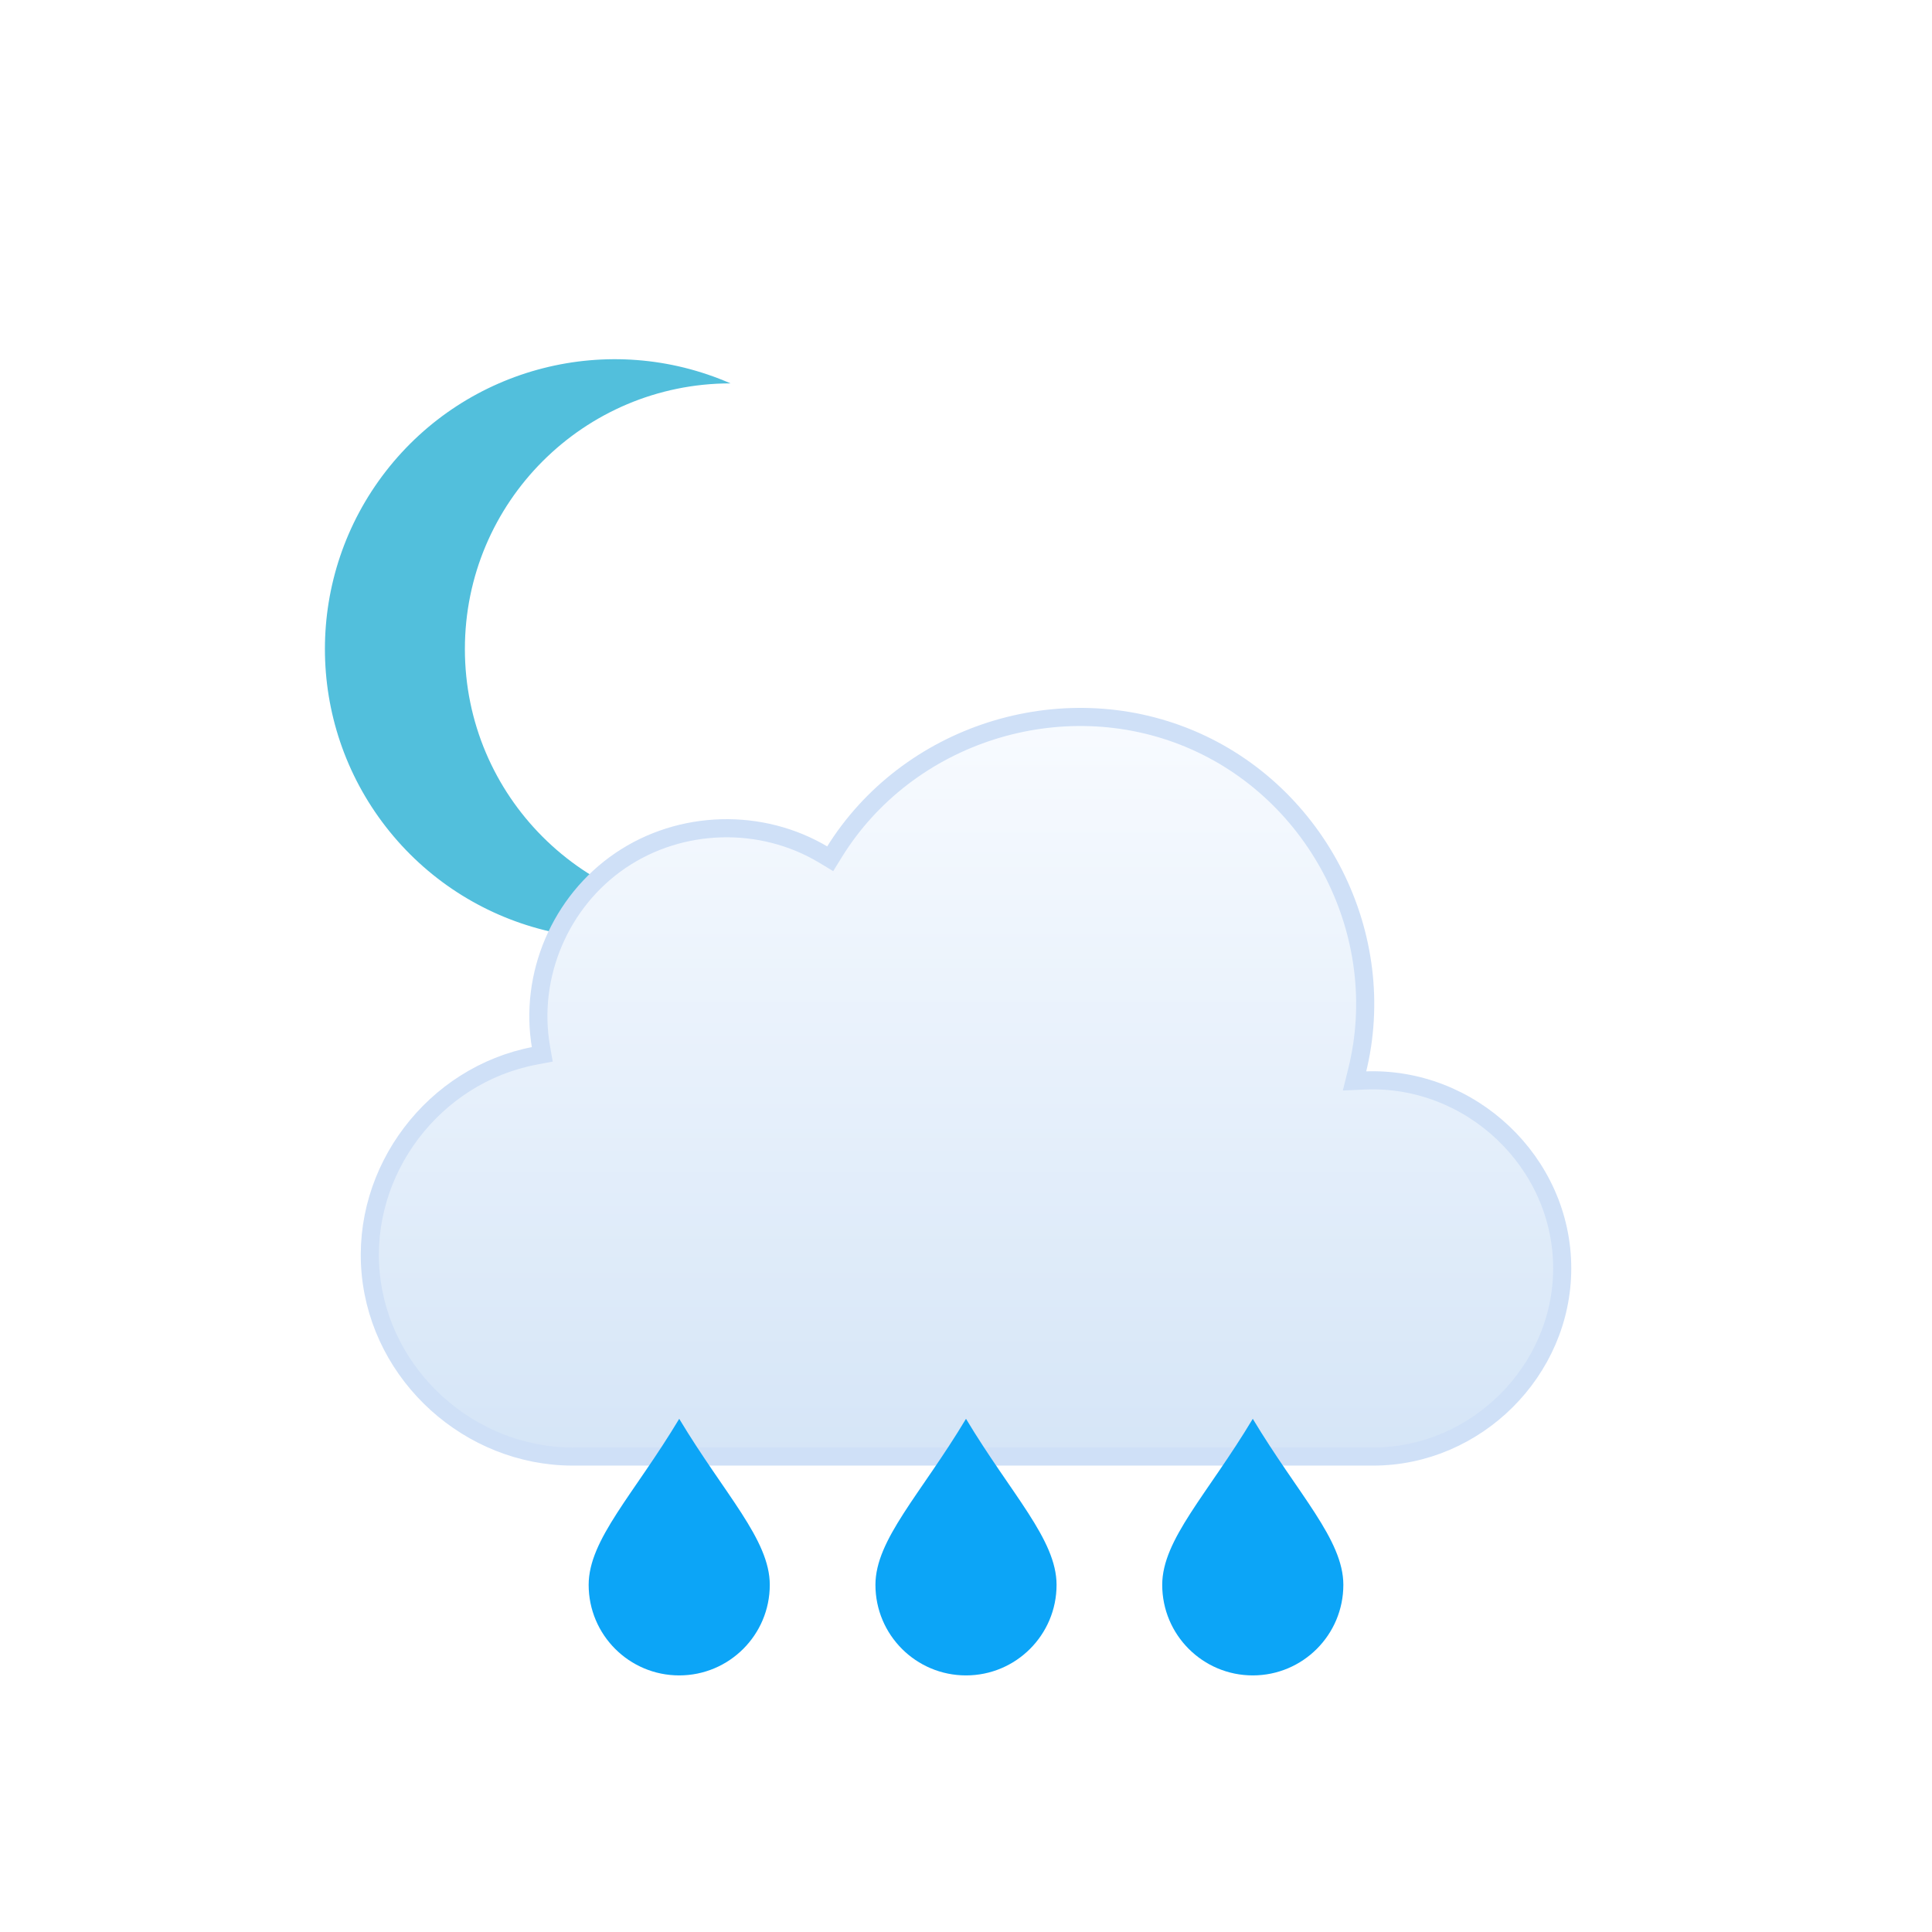
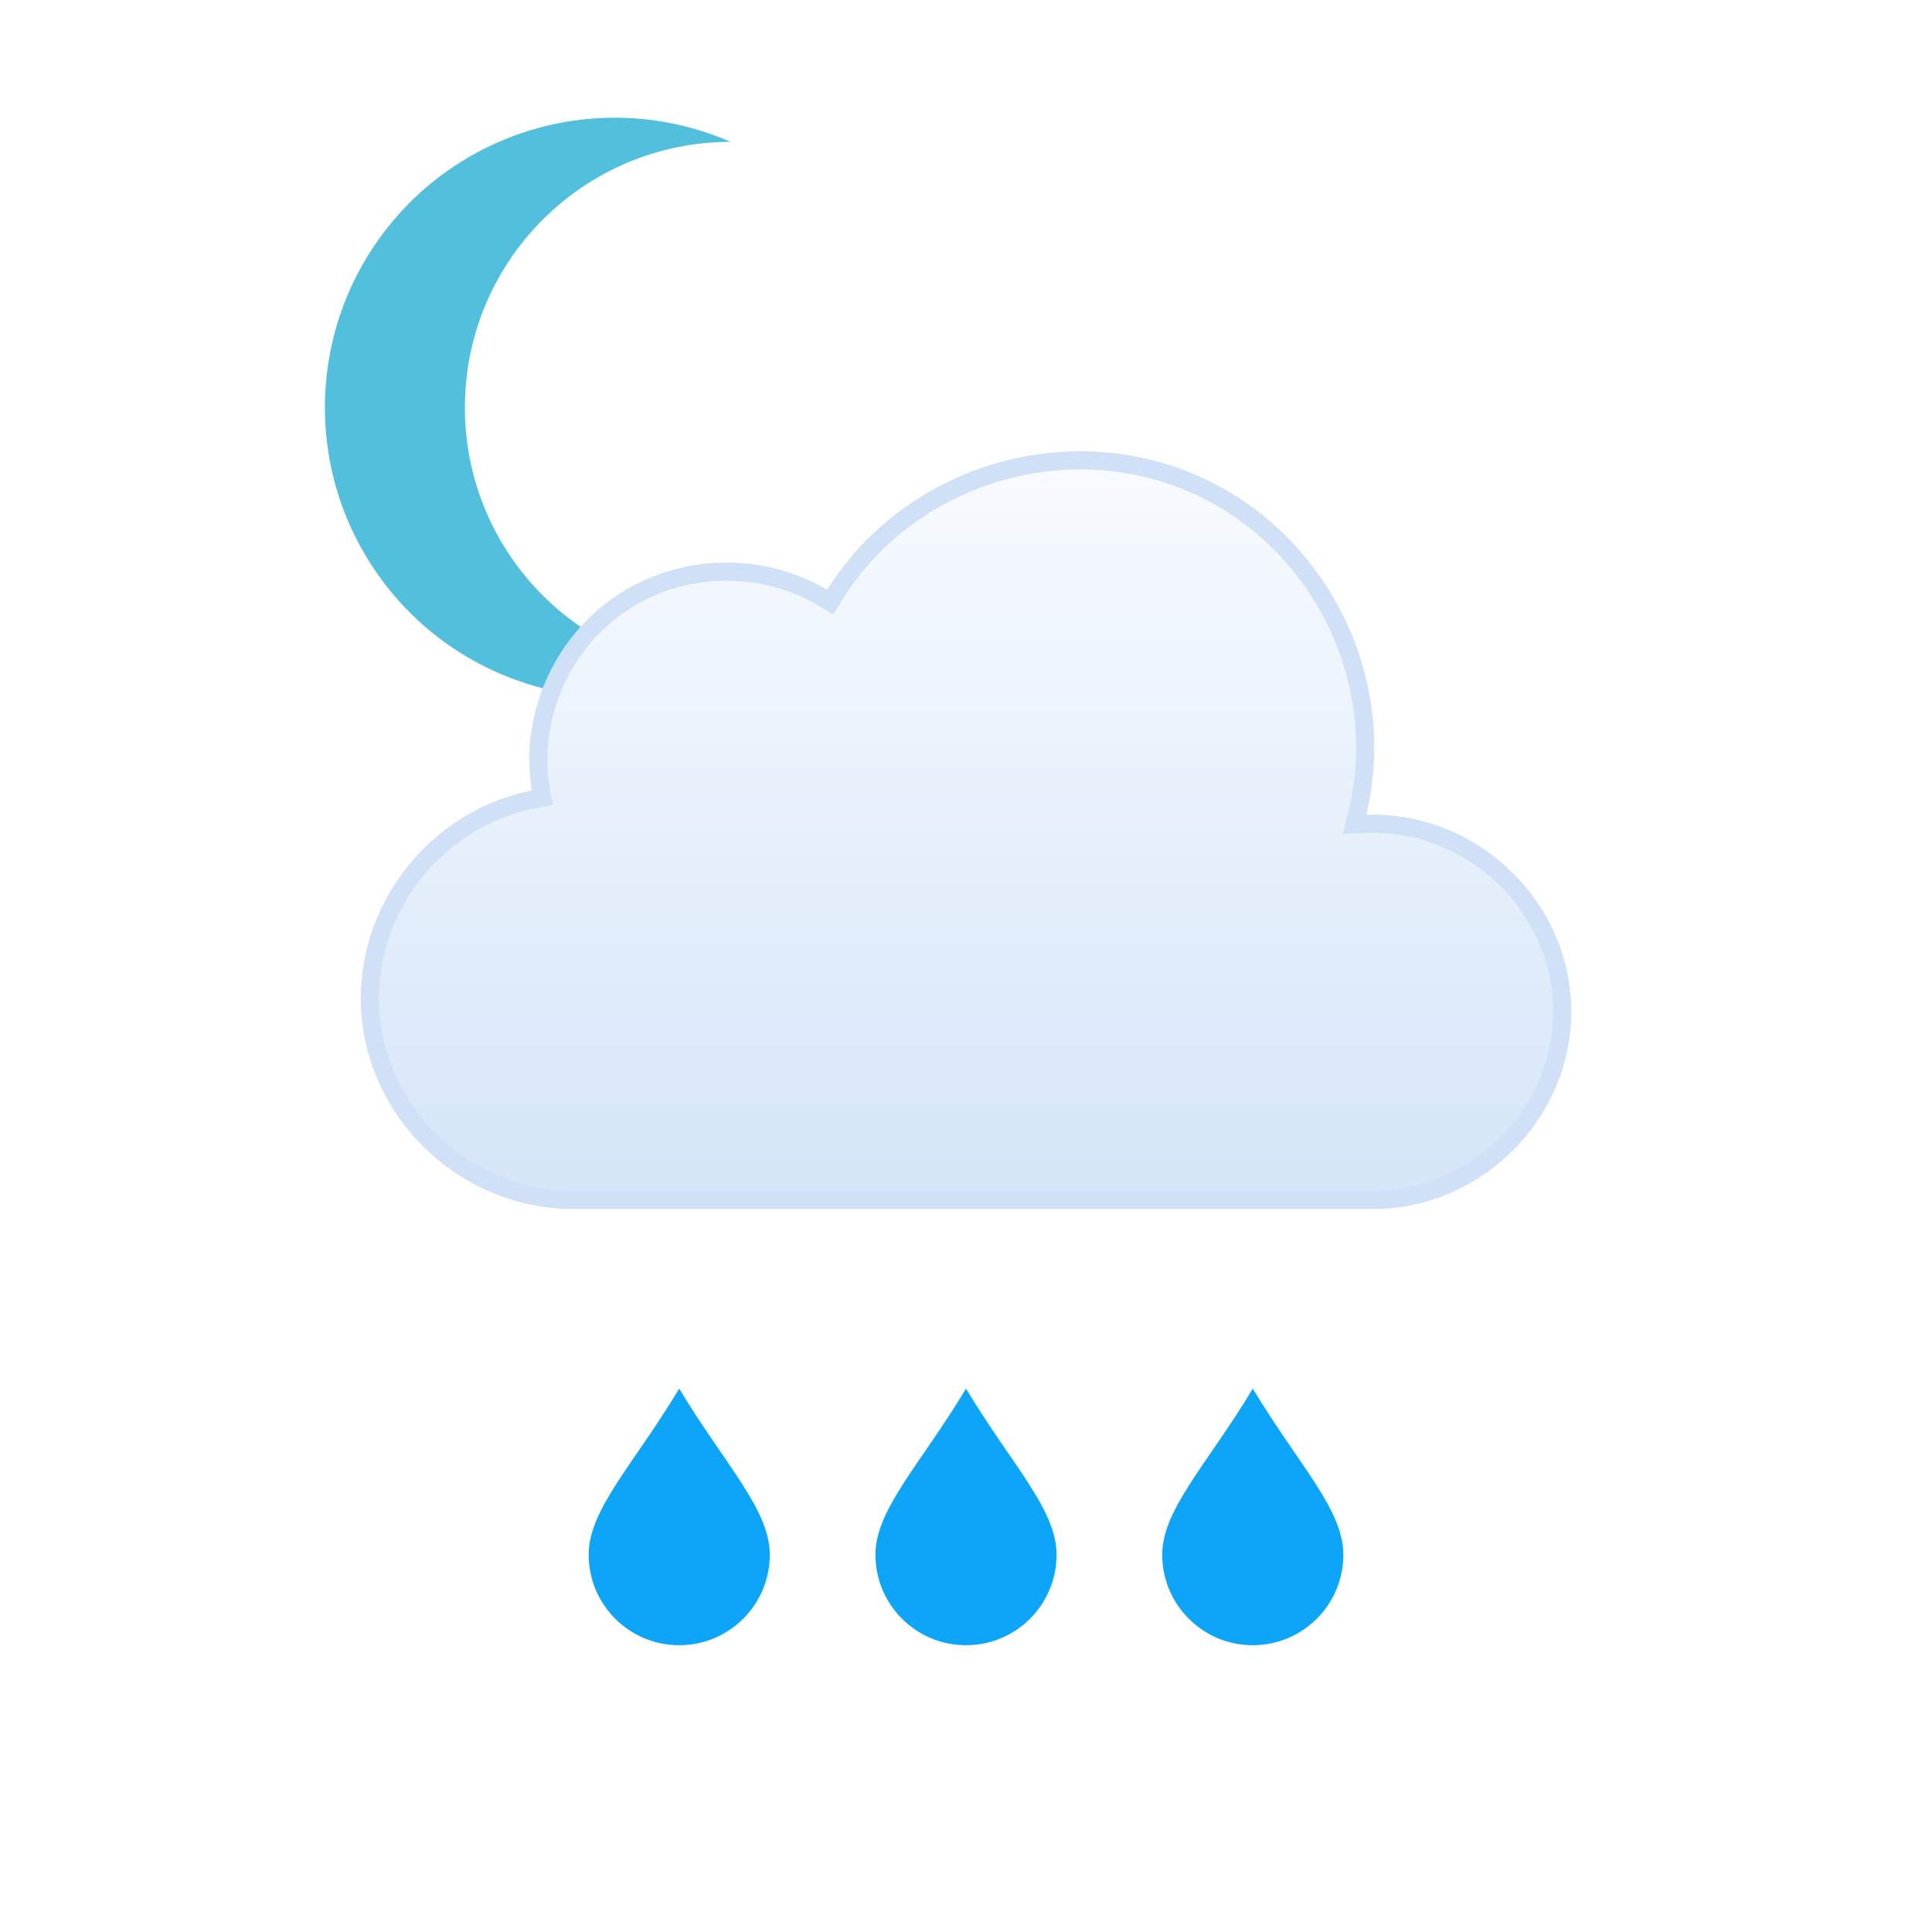
<svg xmlns="http://www.w3.org/2000/svg" viewBox="0 0 128 128" fill="none">
  <defs>
    <linearGradient id="cloud" x1="0" y1="0" x2="0" y2="1">
      <stop stop-color="#f8fbff" />
      <stop offset="1" stop-color="#d5e5f7" />
    </linearGradient>
    <radialGradient id="hail">
      <stop stop-color="white" />
      <stop offset=".55" stop-color="#d8f2ff" />
      <stop offset="1" stop-color="#31a9fa" />
    </radialGradient>
  </defs>
-   <g transform="translate(42 43) scale(0.8)">
+   <g transform="translate(42 27) scale(0.8)">
    <path d="M8-22A24 24 0 1 0 8 22A19 19 0 0 1 8-22Z" fill="#52bfdc" />
  </g>
-   <g data-part="cloud" transform="translate(0 8) translate(64 64) scale(1) translate(-64 -64)">
+   <g data-part="cloud" transform="translate(0 -9) translate(64 64) scale(1) translate(-64 -64)">
    <path d="M55.262 48.475C60.123 40.611 70.297 37.38 78.815 40.943C87.321 44.502 92.138 54.003 89.903 62.965L89.742 63.614L90.411 63.585C97.42 63.279 103.5 68.992 103.5 76.028C103.5 82.84 97.772 88.5 90.977 88.5H37.954C31.128 88.502 25.203 83.171 24.559 76.36C23.916 69.552 28.737 63.212 35.443 61.945L35.926 61.853L35.842 61.369C35.026 56.624 37.126 51.717 41.105 49.013C45.095 46.301 50.446 46.154 54.58 48.64L55.003 48.895L55.262 48.475Z" fill="url(#cloud)" stroke="#cfe0f7" stroke-width="1.2" />
  </g>
-   <path data-part="drop" d="M45.0 94 C42.0 99 39.0 102 39.0 105 A6 6 0 0 0 51.0 105 C51.0 102 48.0 99 45.0 94Z" fill="#0ca5f7" />
-   <path data-part="drop" d="M64.0 94 C61.0 99 58.0 102 58.0 105 A6 6 0 0 0 70.0 105 C70.0 102 67.0 99 64.0 94Z" fill="#0ca5f7" />
-   <path data-part="drop" d="M83.0 94 C80.0 99 77.0 102 77.0 105 A6 6 0 0 0 89.0 105 C89.0 102 86.0 99 83.0 94Z" fill="#0ca5f7" />
+   <path data-part="drop" d="M45.0 92 C42.0 97 39.0 100 39.0 103 A6 6 0 0 0 51.0 103 C51.0 100 48.0 97 45.0 92Z" fill="#0ca5f7" />
+   <path data-part="drop" d="M64.0 92 C61.0 97 58.0 100 58.0 103 A6 6 0 0 0 70.0 103 C70.0 100 67.0 97 64.0 92Z" fill="#0ca5f7" />
+   <path data-part="drop" d="M83.0 92 C80.0 97 77.0 100 77.0 103 A6 6 0 0 0 89.0 103 C89.0 100 86.0 97 83.0 92Z" fill="#0ca5f7" />
</svg>
